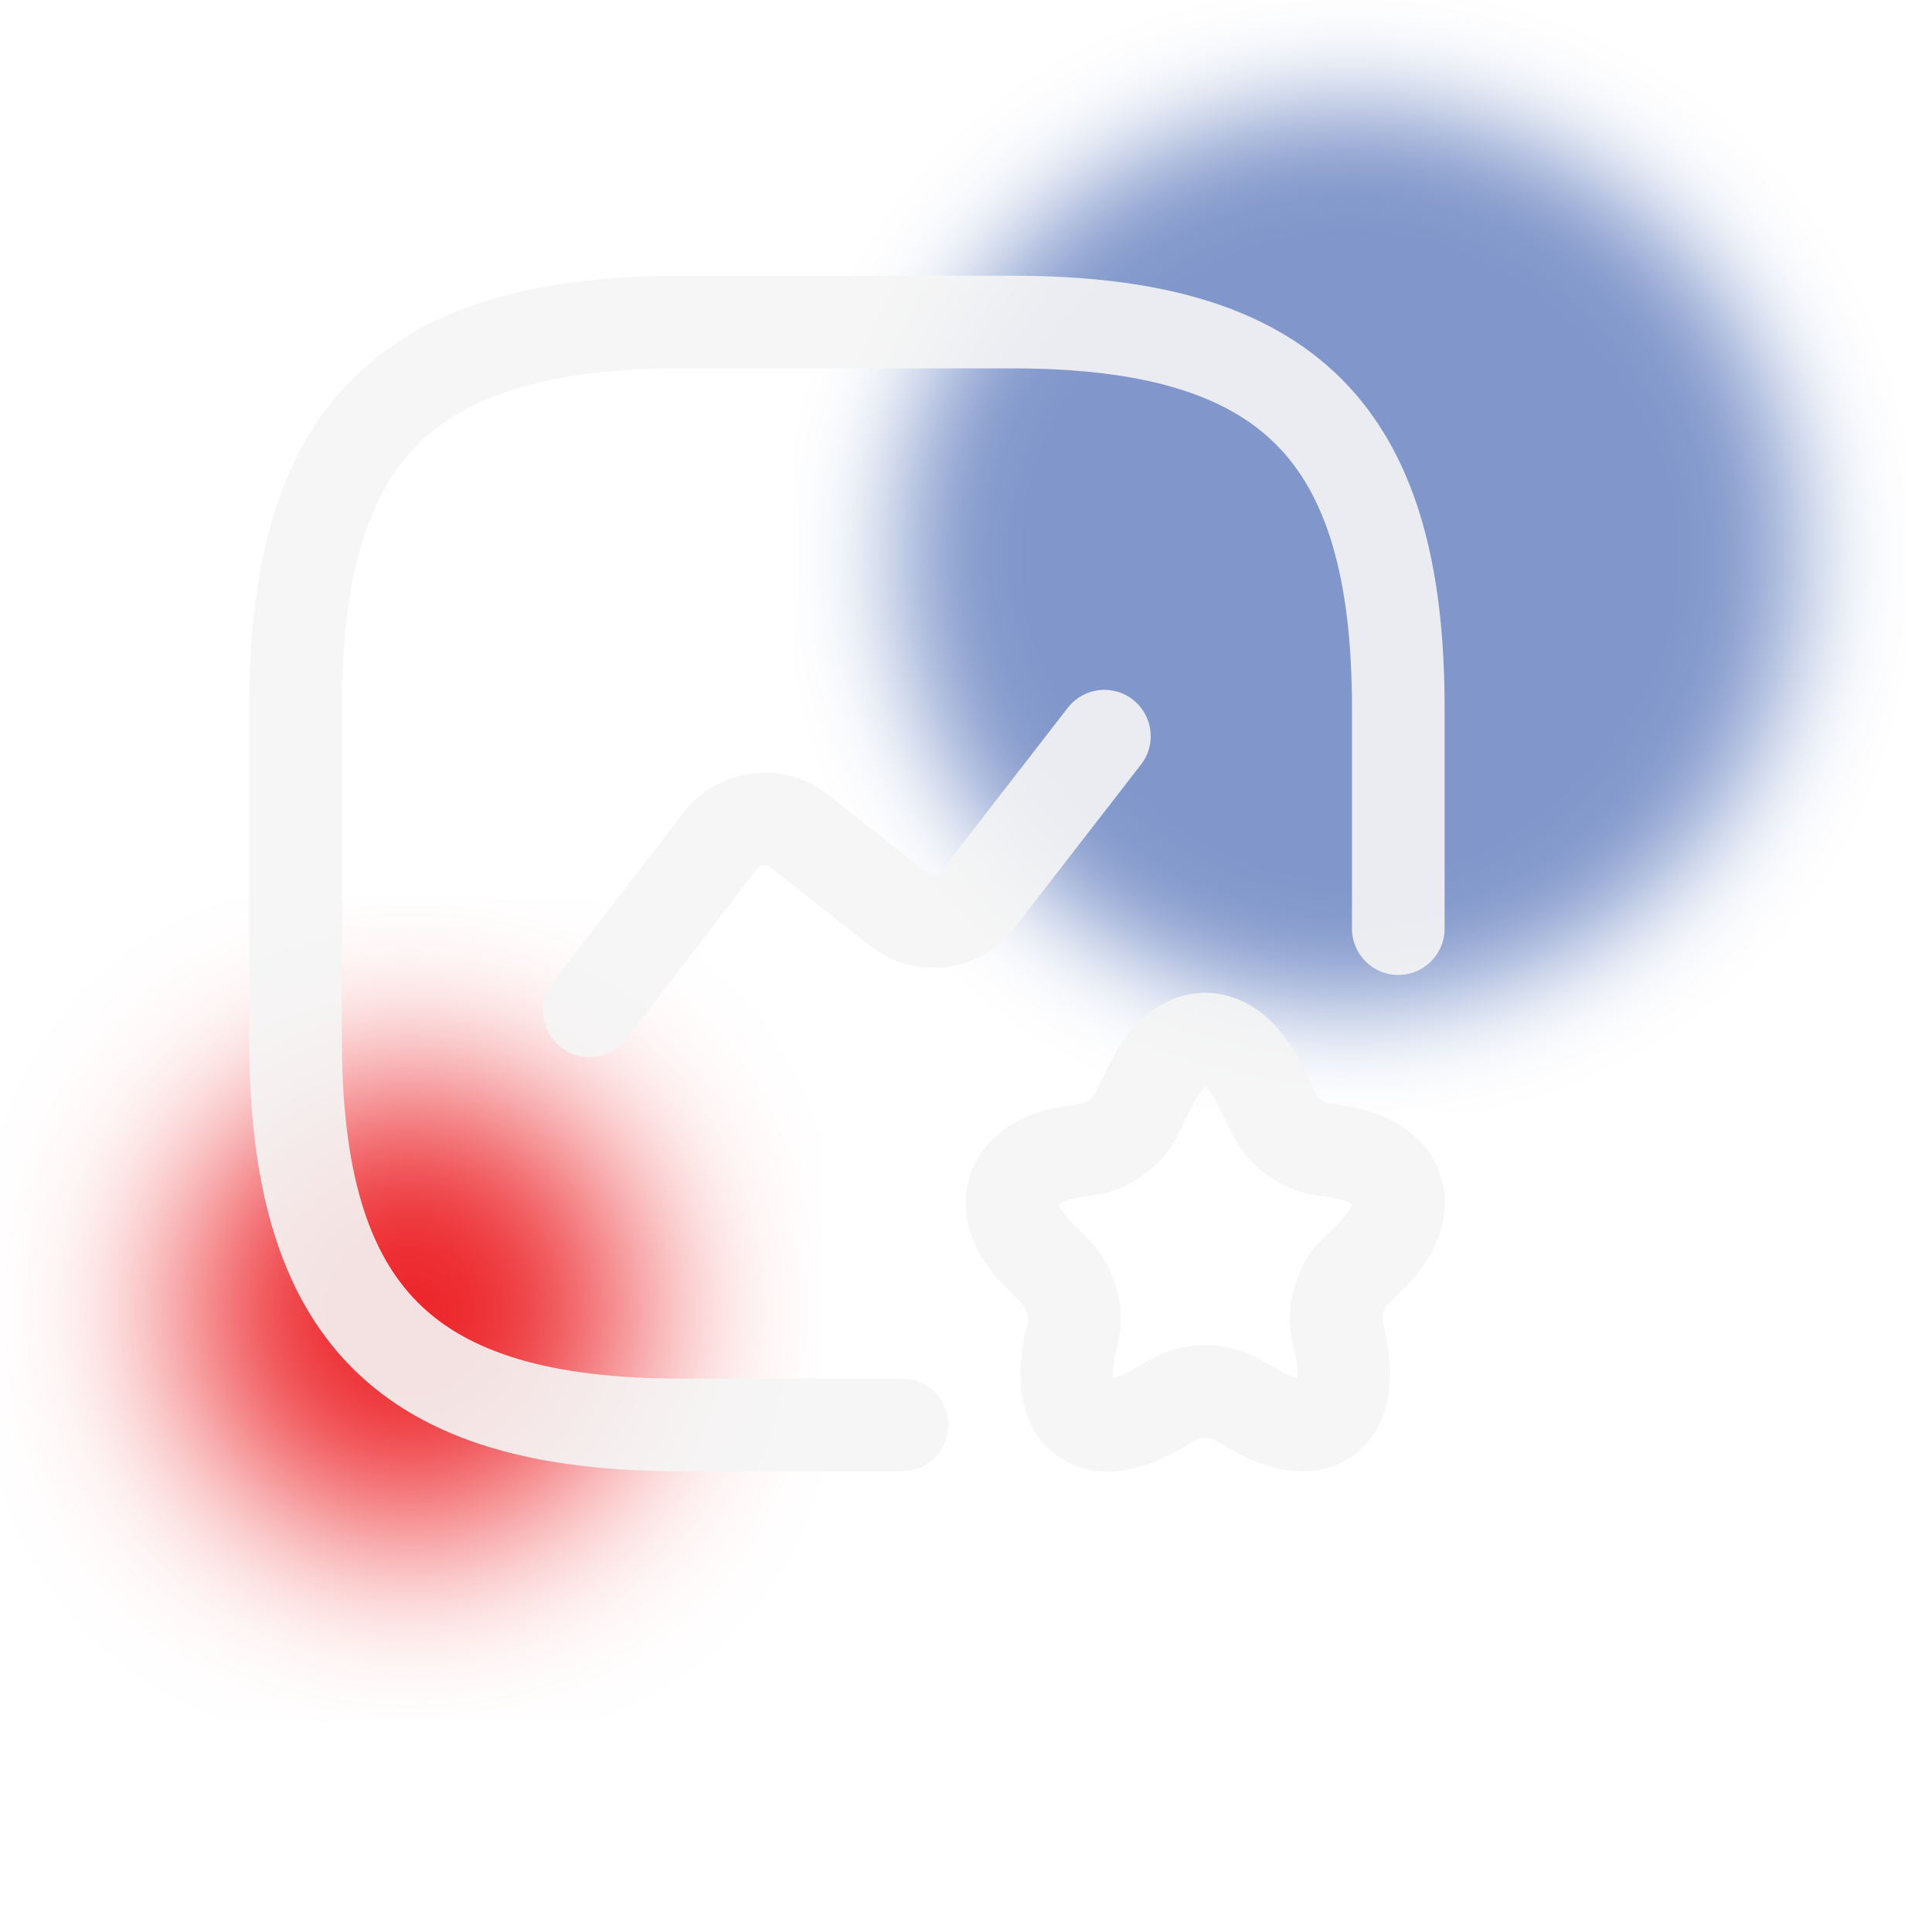
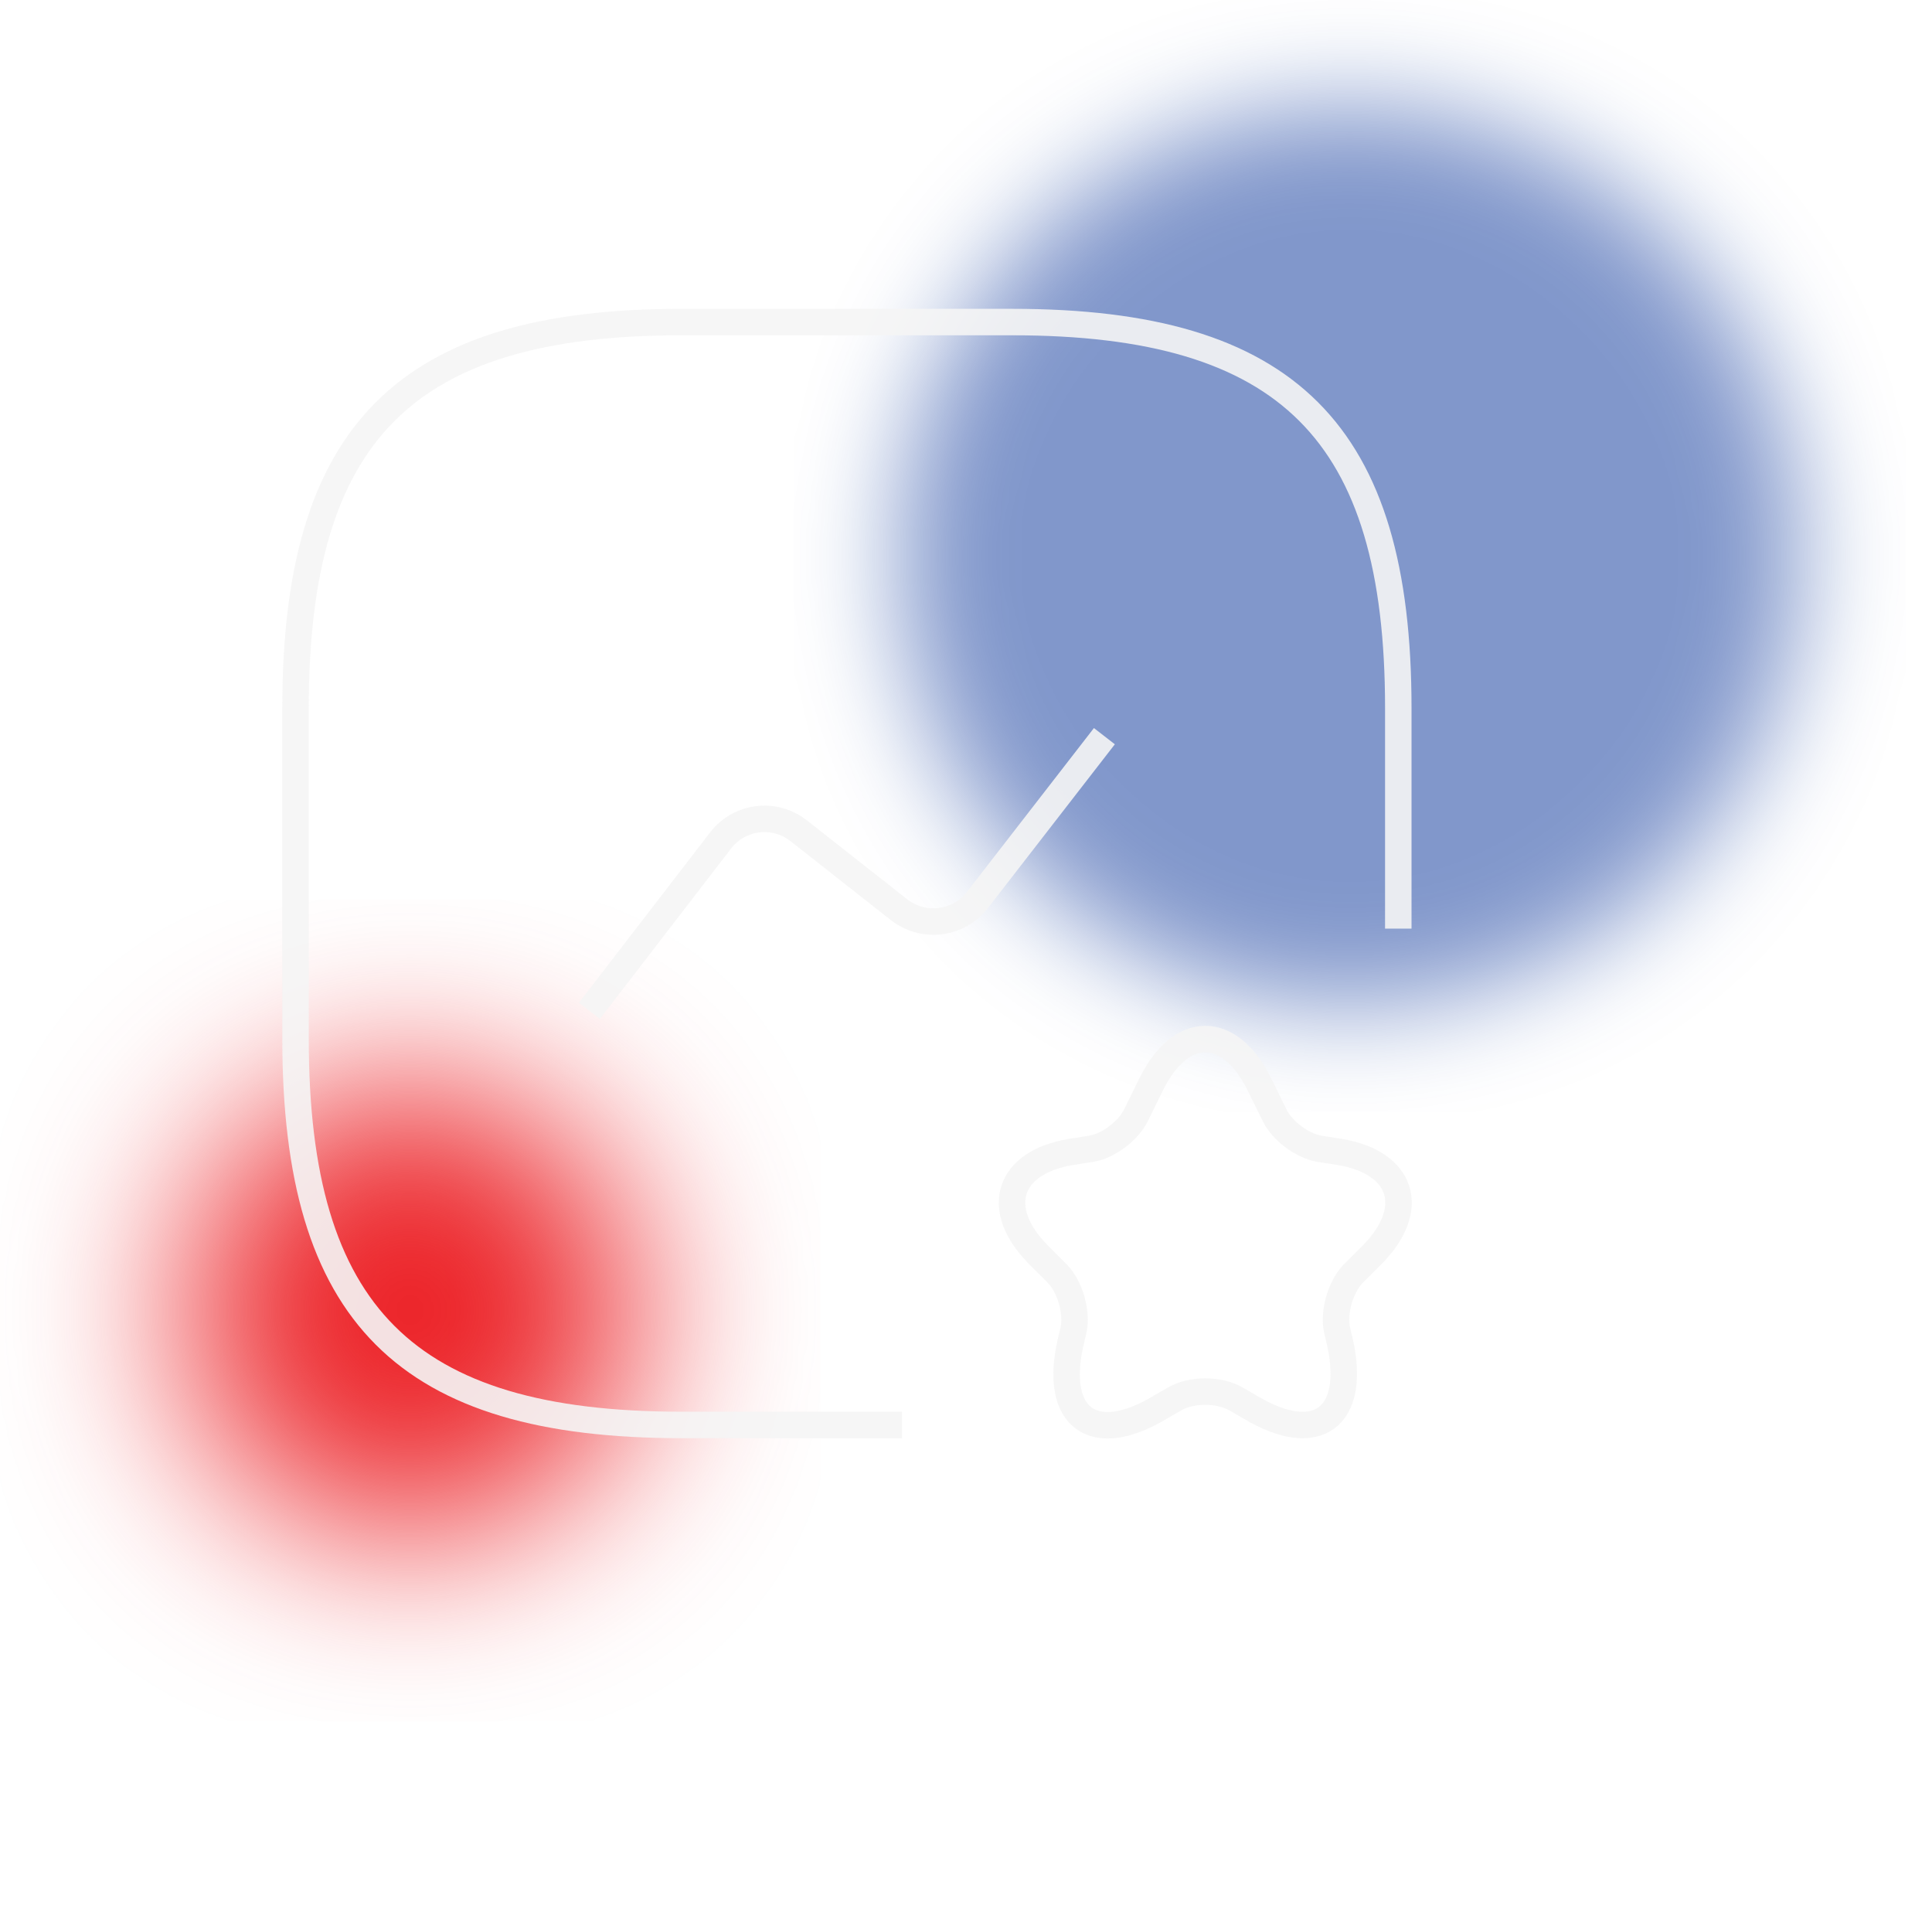
<svg xmlns="http://www.w3.org/2000/svg" width="73" height="72" viewBox="0 0 73 72" fill="none">
  <g filter="url(#filter0_f_782_19092)">
    <circle cx="51" cy="21" r="17" fill="#043099" fill-opacity="0.5" />
  </g>
  <g filter="url(#filter1_f_782_19092)">
    <circle cx="15.5" cy="49.5" r="8.5" fill="#EC2227" />
  </g>
  <g opacity="0.9">
-     <path d="M52.834 35.083V26.75C52.834 16.333 48.667 12.167 38.25 12.167H25.75C15.334 12.167 11.167 16.333 11.167 26.75V39.25C11.167 49.667 15.334 53.833 25.75 53.833H34.084" stroke="#F5F5F5" stroke-width="3.5" stroke-linecap="round" stroke-linejoin="round" />
-     <path d="M22.27 38.188L27.229 31.75C27.937 30.833 29.25 30.667 30.166 31.375L33.979 34.375C34.896 35.083 36.208 34.917 36.916 34.021L41.729 27.812" stroke="#F5F5F5" stroke-width="3.5" stroke-linecap="round" stroke-linejoin="round" />
-     <path d="M47.583 40.958L48.167 42.146C48.458 42.729 49.187 43.271 49.833 43.396L50.625 43.521C53 43.917 53.562 45.667 51.854 47.396L51.125 48.125C50.646 48.625 50.375 49.583 50.521 50.25L50.625 50.688C51.271 53.562 49.75 54.667 47.25 53.167L46.708 52.854C46.062 52.479 45.021 52.479 44.375 52.854L43.833 53.167C41.312 54.687 39.791 53.562 40.458 50.688L40.562 50.25C40.708 49.583 40.437 48.625 39.958 48.125L39.229 47.396C37.521 45.667 38.083 43.917 40.458 43.521L41.25 43.396C41.875 43.292 42.625 42.729 42.916 42.146L43.5 40.958C44.625 38.688 46.458 38.688 47.583 40.958Z" stroke="#F5F5F5" stroke-width="3.5" stroke-linecap="round" stroke-linejoin="round" />
+     <path d="M52.834 35.083V26.75C52.834 16.333 48.667 12.167 38.25 12.167H25.75C15.334 12.167 11.167 16.333 11.167 26.75V39.25C11.167 49.667 15.334 53.833 25.75 53.833H34.084" stroke="#F5F5F5" strokeWidth="3.5" strokeLinecap="round" strokeLinejoin="round" />
+     <path d="M22.27 38.188L27.229 31.75C27.937 30.833 29.25 30.667 30.166 31.375L33.979 34.375C34.896 35.083 36.208 34.917 36.916 34.021L41.729 27.812" stroke="#F5F5F5" strokeWidth="3.5" strokeLinecap="round" strokeLinejoin="round" />
+     <path d="M47.583 40.958L48.167 42.146C48.458 42.729 49.187 43.271 49.833 43.396L50.625 43.521C53 43.917 53.562 45.667 51.854 47.396L51.125 48.125C50.646 48.625 50.375 49.583 50.521 50.25L50.625 50.688C51.271 53.562 49.75 54.667 47.25 53.167L46.708 52.854C46.062 52.479 45.021 52.479 44.375 52.854L43.833 53.167C41.312 54.687 39.791 53.562 40.458 50.688L40.562 50.25C40.708 49.583 40.437 48.625 39.958 48.125L39.229 47.396C37.521 45.667 38.083 43.917 40.458 43.521L41.25 43.396C41.875 43.292 42.625 42.729 42.916 42.146L43.5 40.958C44.625 38.688 46.458 38.688 47.583 40.958Z" stroke="#F5F5F5" strokeWidth="3.5" strokeLinecap="round" strokeLinejoin="round" />
  </g>
  <defs>
    <filter id="filter0_f_782_19092" x="30" y="0" width="42" height="42" filterUnits="userSpaceOnUse" color-interpolation-filters="sRGB">
      <feFlood flood-opacity="0" result="BackgroundImageFix" />
      <feBlend mode="normal" in="SourceGraphic" in2="BackgroundImageFix" result="shape" />
      <feGaussianBlur stdDeviation="2" result="effect1_foregroundBlur_782_19092" />
    </filter>
    <filter id="filter1_f_782_19092" x="0" y="34" width="31" height="31" filterUnits="userSpaceOnUse" color-interpolation-filters="sRGB">
      <feFlood flood-opacity="0" result="BackgroundImageFix" />
      <feBlend mode="normal" in="SourceGraphic" in2="BackgroundImageFix" result="shape" />
      <feGaussianBlur stdDeviation="3.5" result="effect1_foregroundBlur_782_19092" />
    </filter>
  </defs>
</svg>
